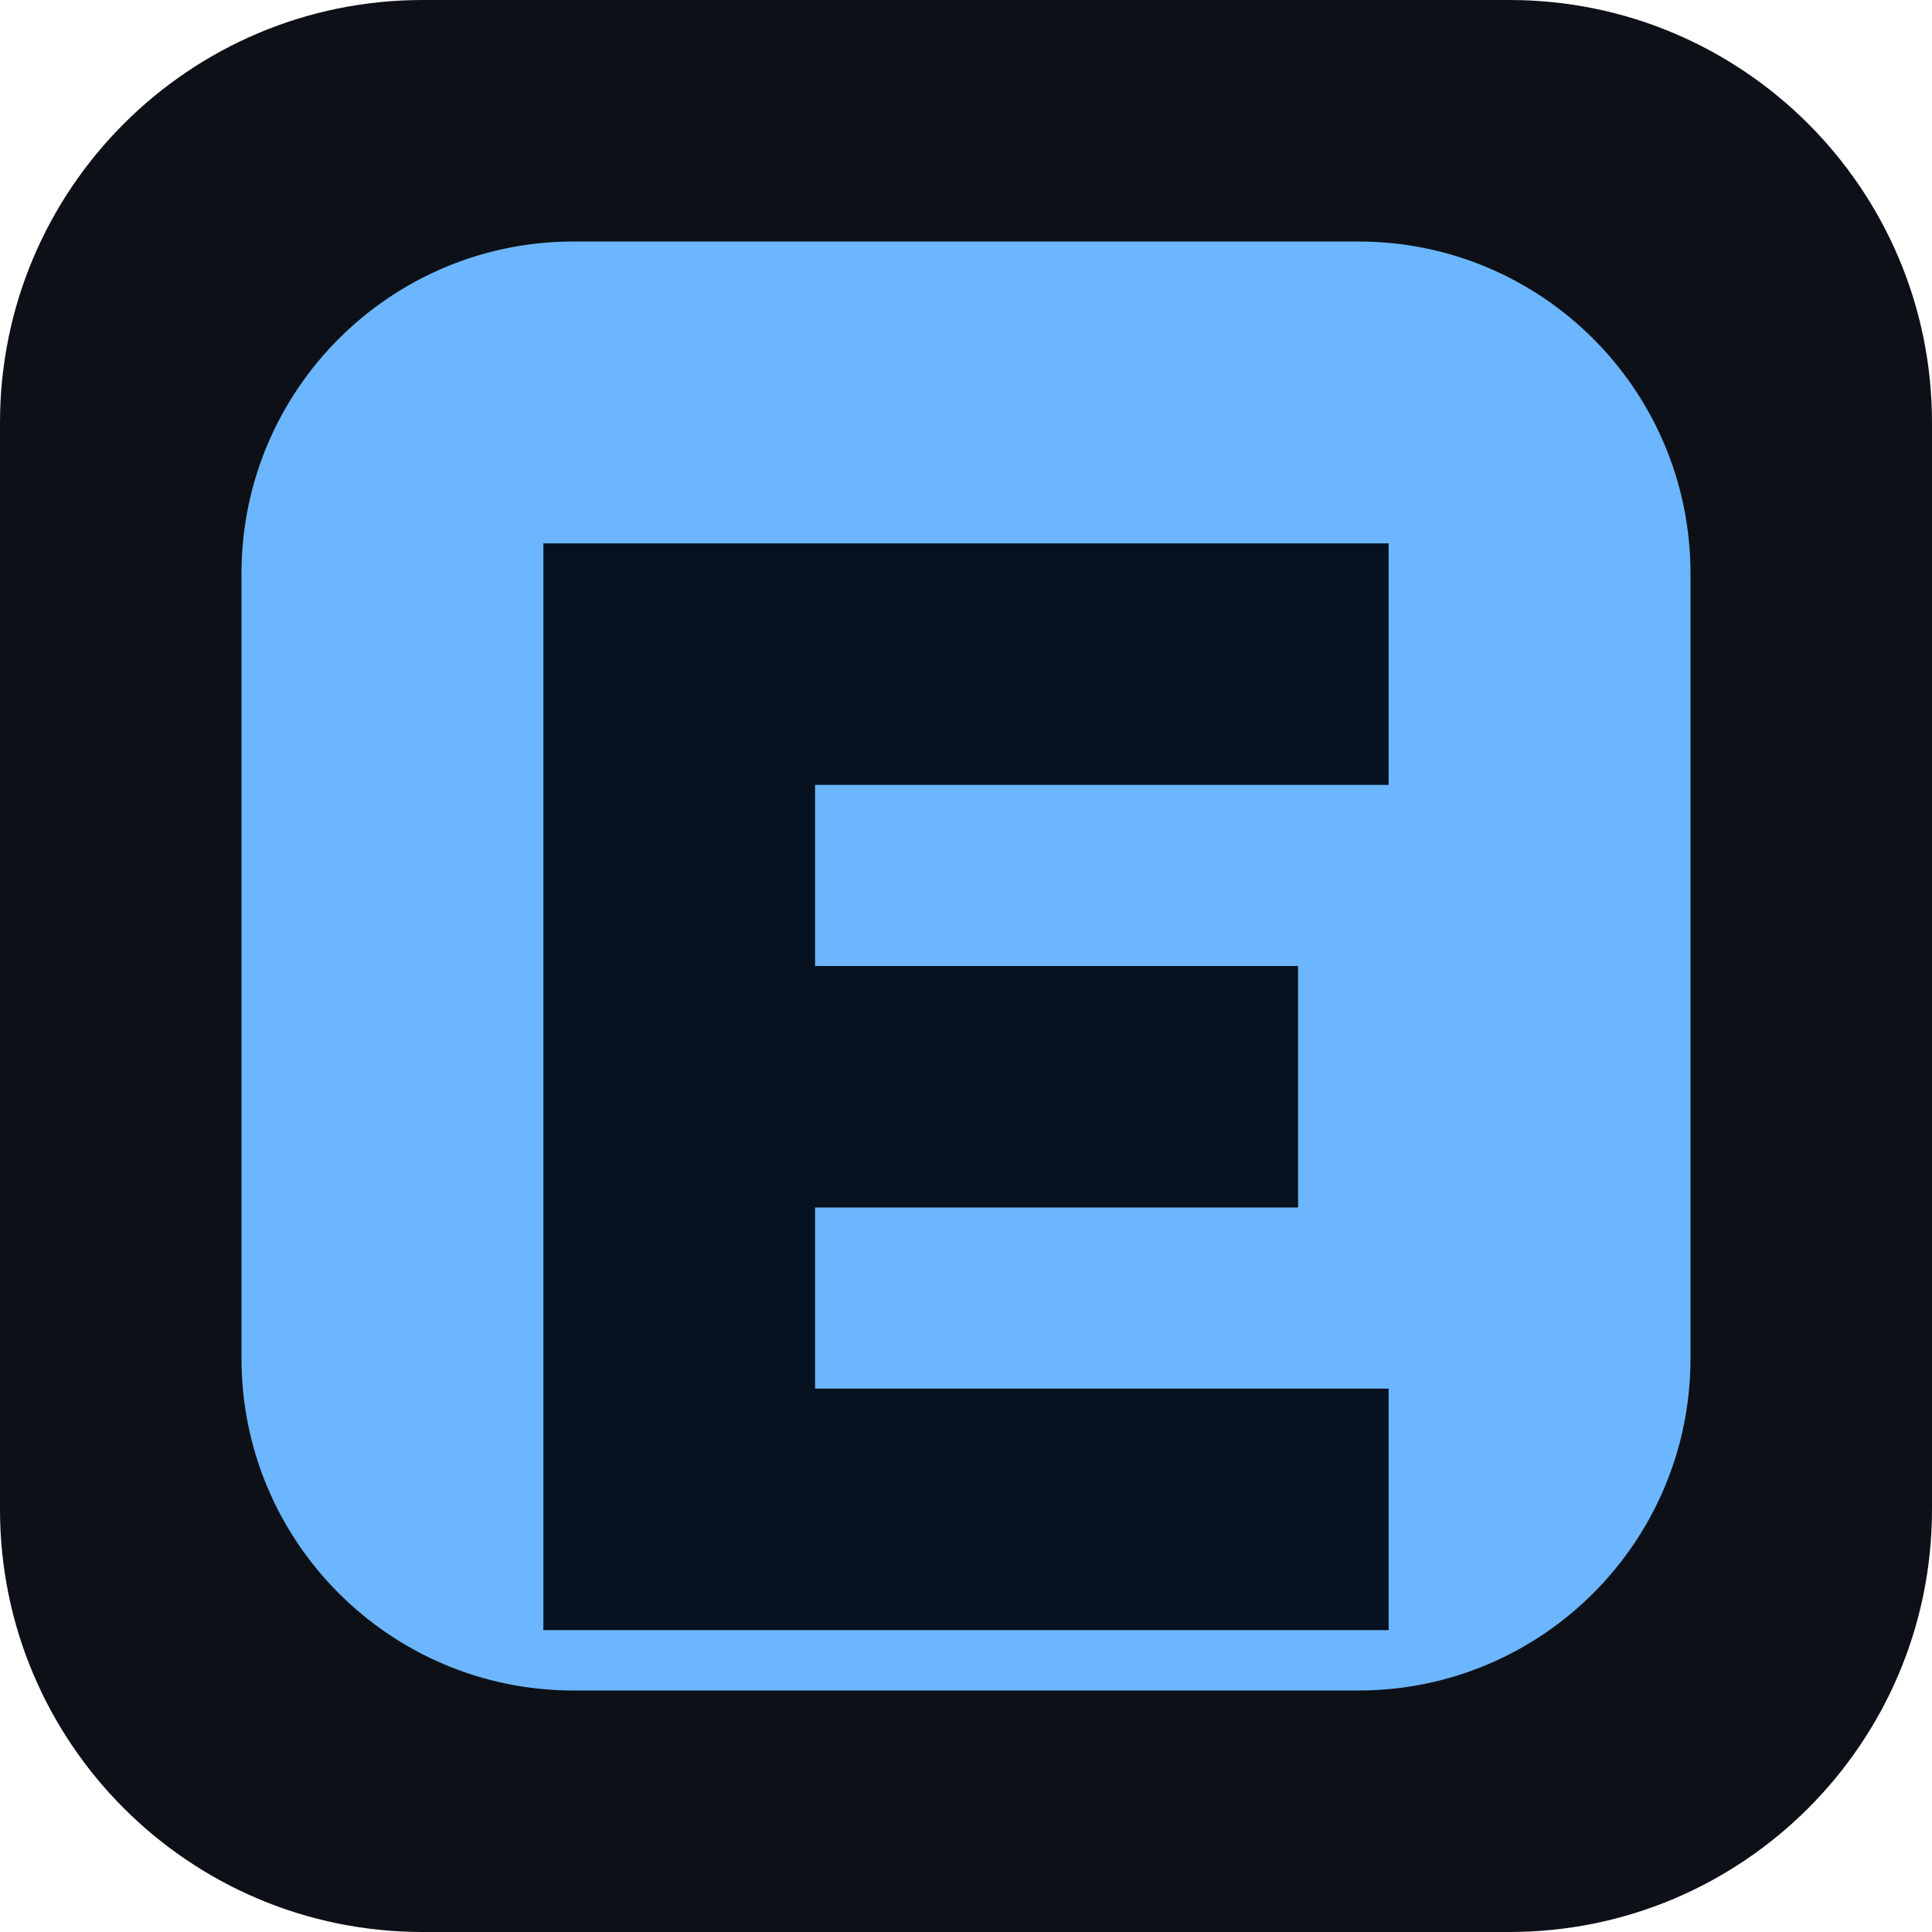
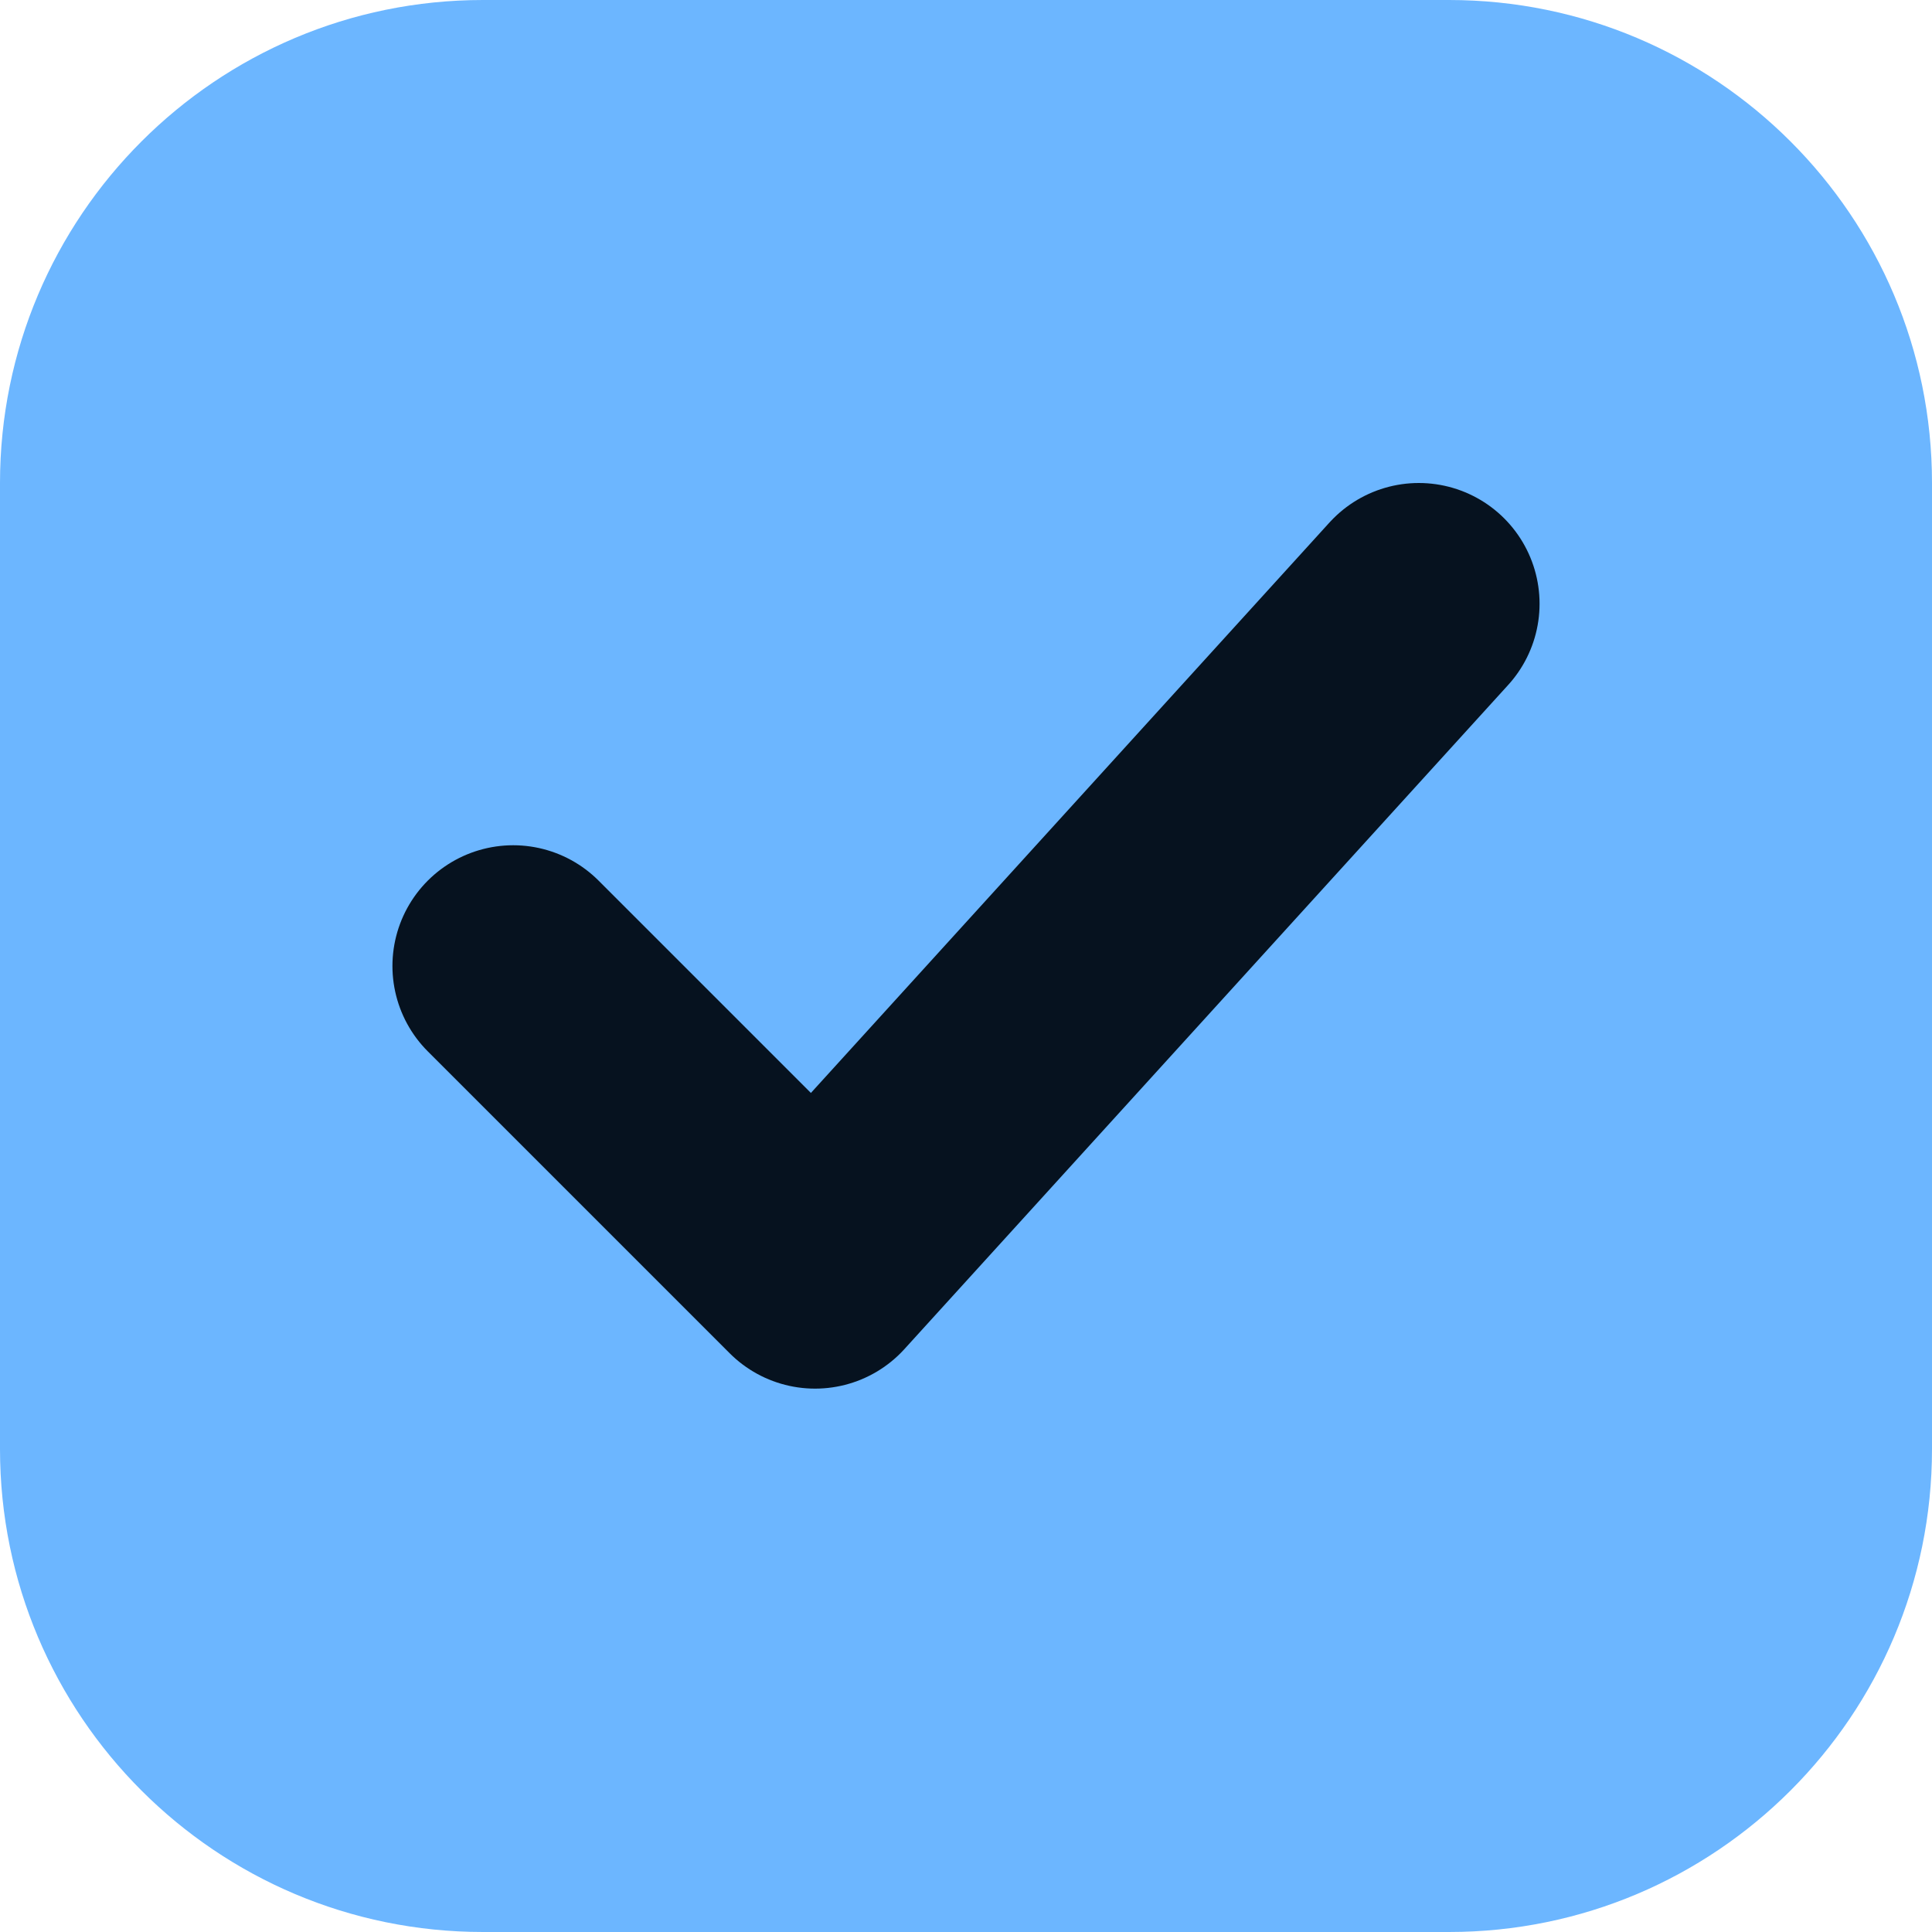
<svg xmlns="http://www.w3.org/2000/svg" viewBox="0 0 64 64">
-   <rect width="64" height="64" rx="14" fill="#0d1117" />
-   <rect x="8" y="8" width="48" height="48" rx="11" fill="#6cb6ff" />
-   <path d="M18 18h28v8H27v6h16v8H27v6h19v8H18z" fill="#06121f" />
+   <rect width="64" height="64" rx="16" fill="#6cb6ff" />
+   <path d="m17 32 10 10 20-22" fill="none" stroke="#06121f" stroke-width="8" stroke-linecap="round" stroke-linejoin="round" />
</svg>
